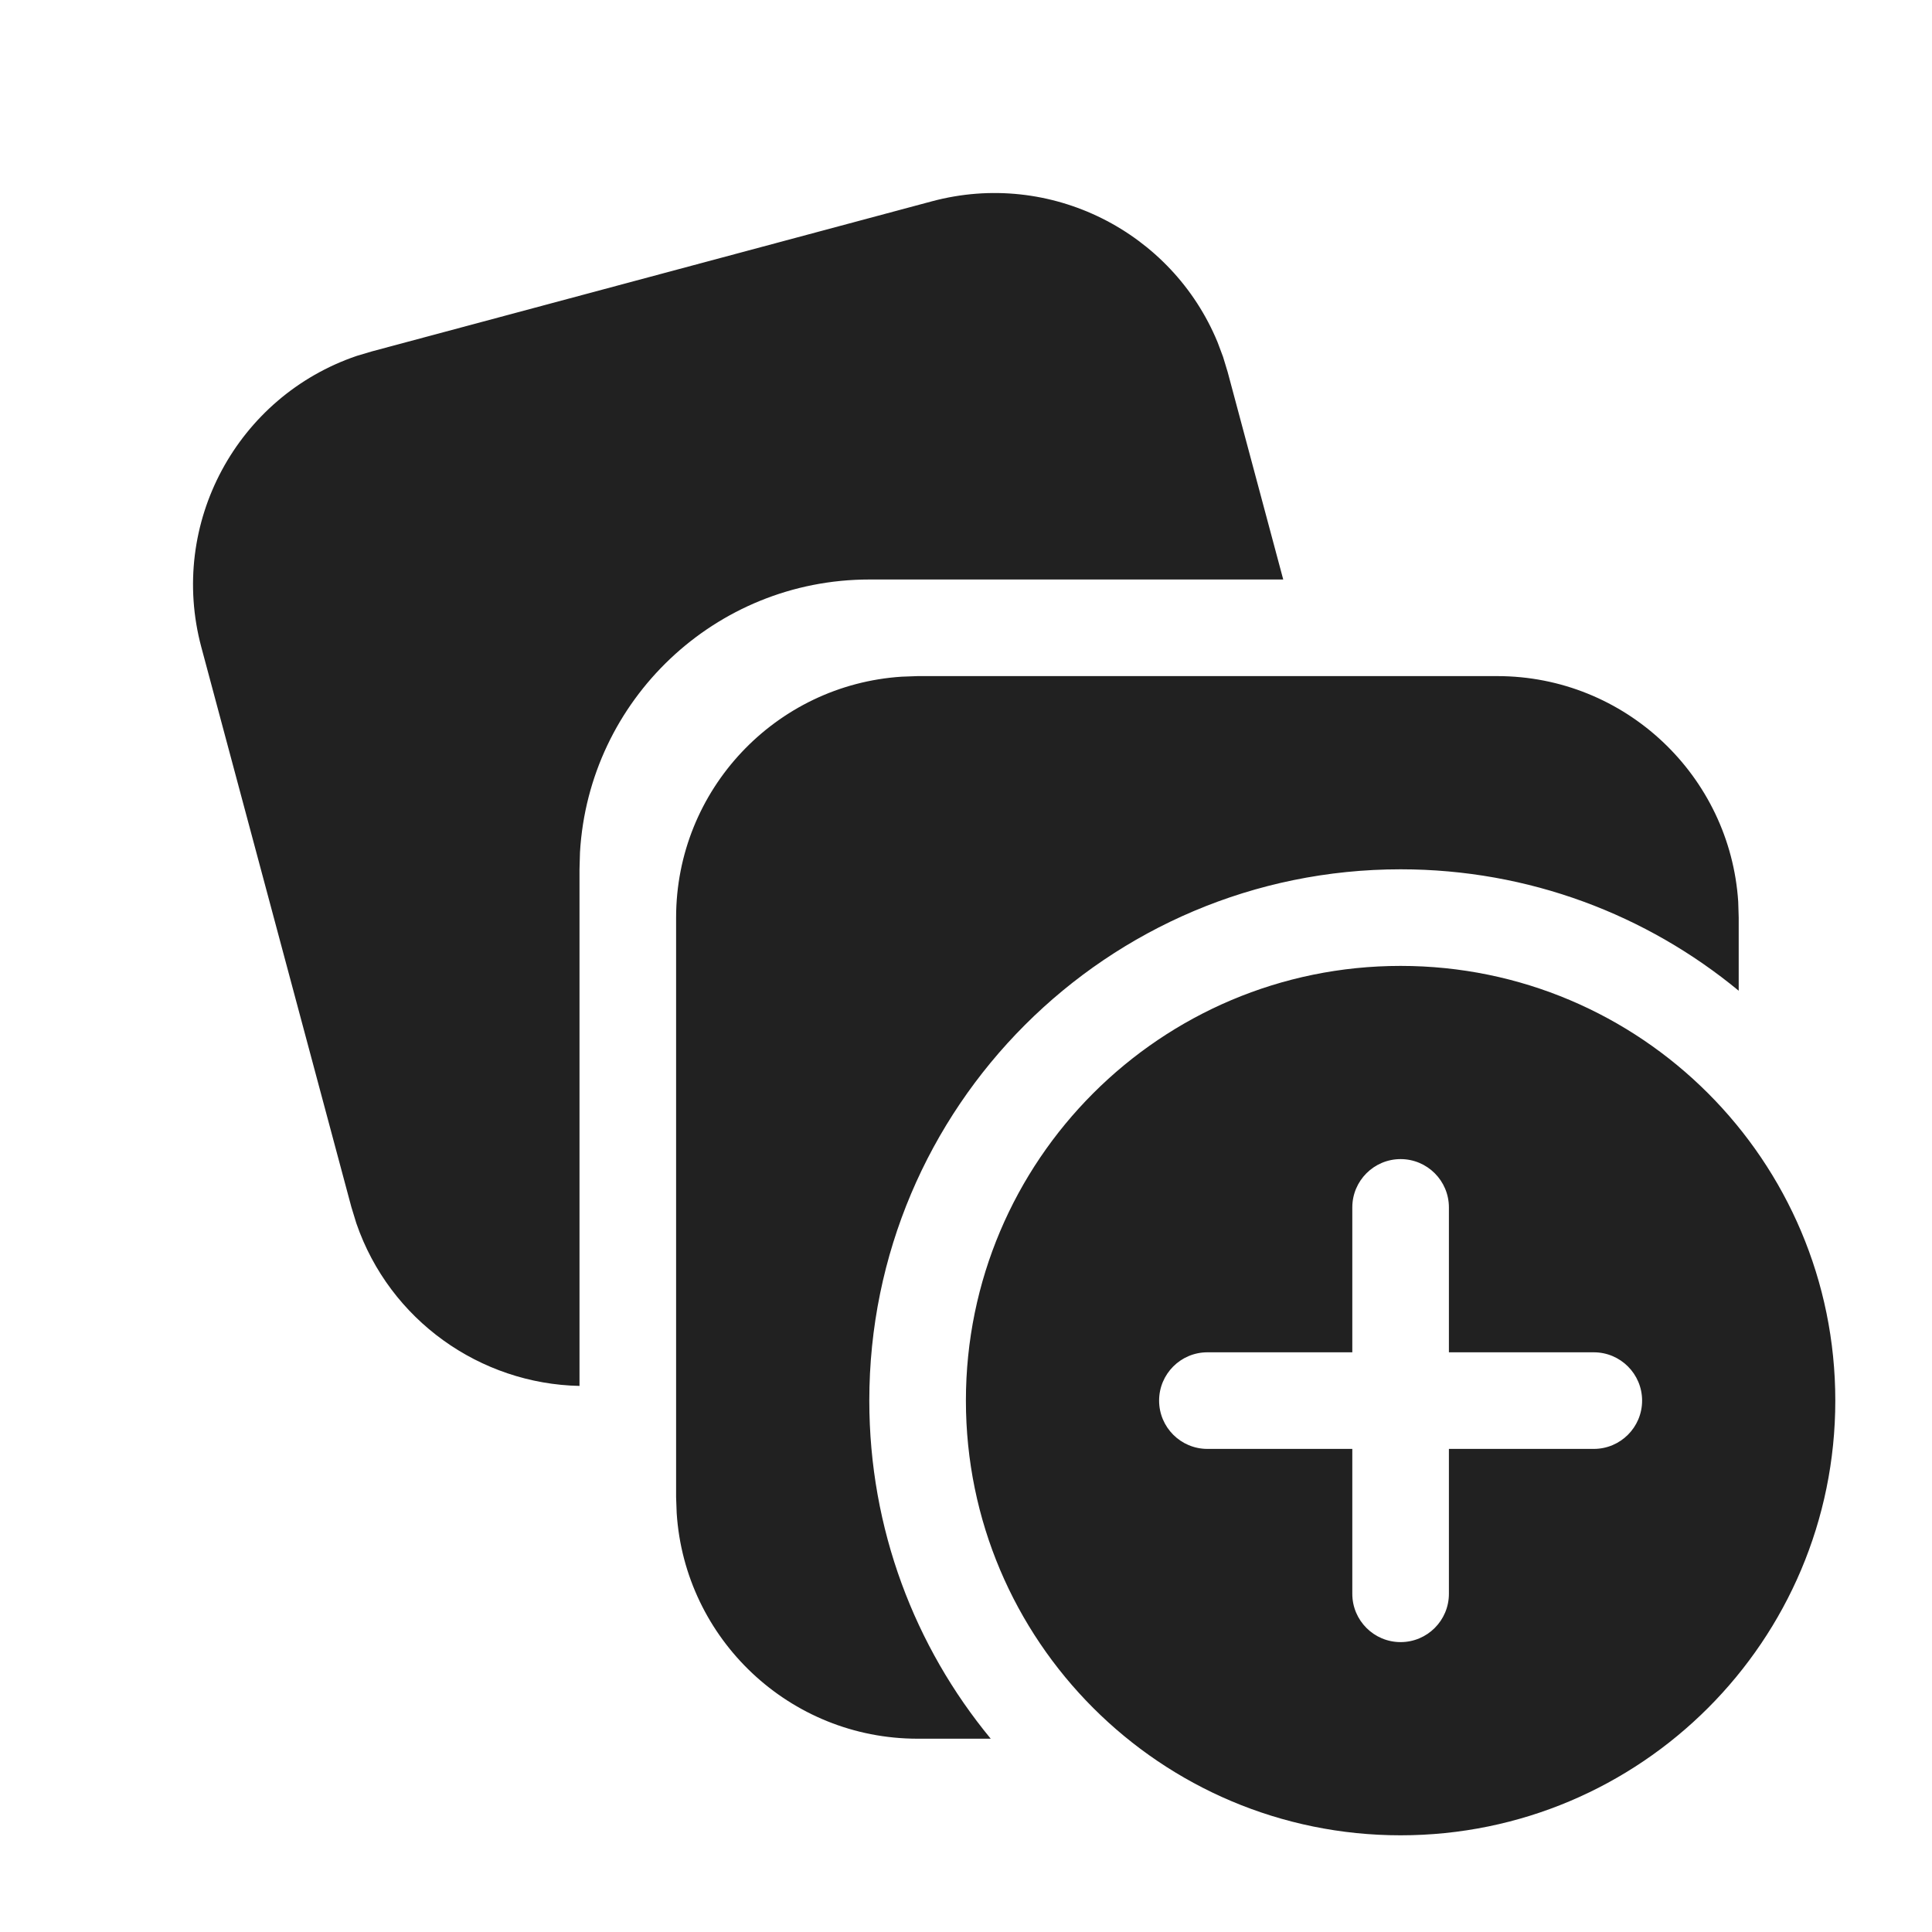
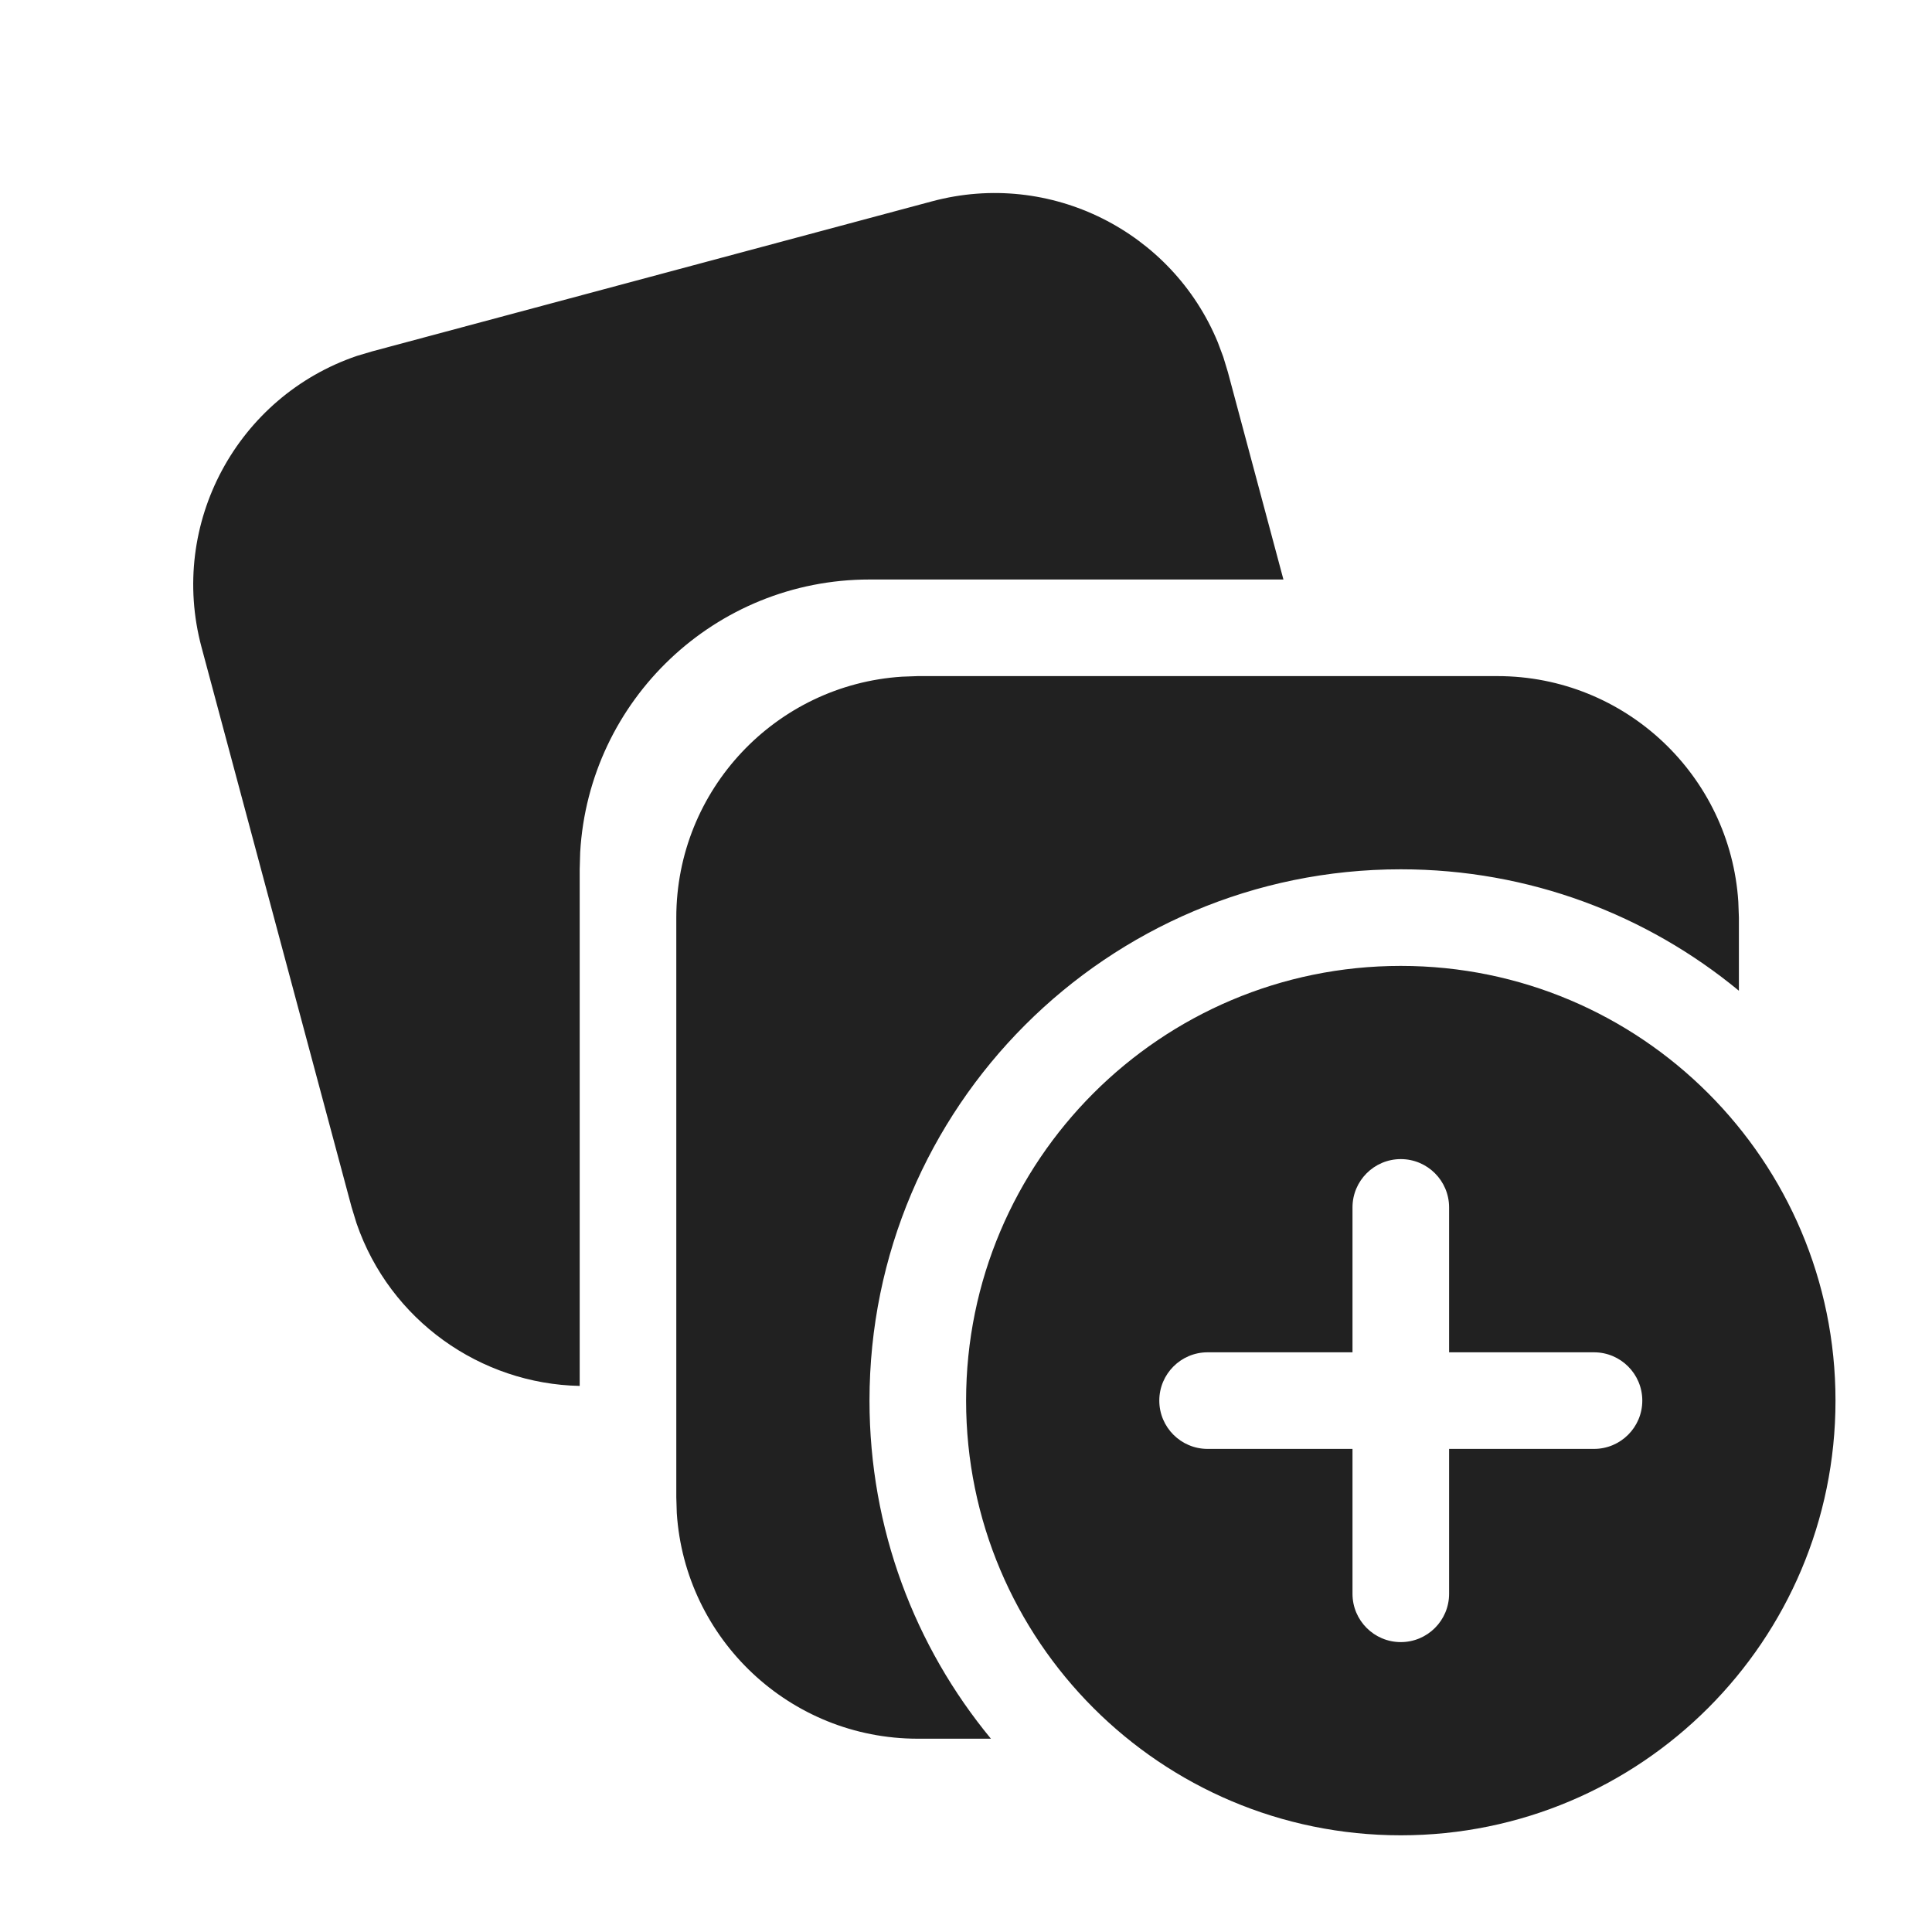
<svg xmlns="http://www.w3.org/2000/svg" width="20" height="20" viewBox="0 0 20 20" fill="none">
-   <path d="M15.499 6.999C16.824 6.999 17.909 8.031 17.994 9.335L17.999 9.499V10.256C17.048 9.471 15.829 8.999 14.499 8.999C11.462 8.999 8.999 11.462 8.999 14.499C8.999 15.829 9.471 17.048 10.256 17.999H9.499C8.174 17.999 7.089 16.967 7.005 15.663L6.999 15.499V9.499C6.999 8.174 8.031 7.089 9.335 7.005L9.499 6.999H15.499ZM12.661 3.694L12.709 3.852L13.284 5.999L8.999 5.999C7.402 5.999 6.096 7.248 6.004 8.823L5.999 8.999L5.999 14.347C4.972 14.326 4.035 13.669 3.689 12.664L3.637 12.494L2.084 6.699C1.741 5.418 2.456 4.104 3.694 3.684L3.852 3.637L9.647 2.084C10.874 1.755 12.132 2.399 12.604 3.542L12.661 3.694ZM18.999 14.499C18.999 16.984 16.985 18.999 14.499 18.999C12.014 18.999 9.999 16.984 9.999 14.499C9.999 12.014 12.014 9.999 14.499 9.999C16.985 9.999 18.999 12.014 18.999 14.499ZM14.999 12.499C14.999 12.223 14.775 11.999 14.499 11.999C14.223 11.999 13.999 12.223 13.999 12.499V13.999H12.499C12.223 13.999 11.999 14.223 11.999 14.499C11.999 14.775 12.223 14.999 12.499 14.999H13.999V16.499C13.999 16.775 14.223 16.999 14.499 16.999C14.775 16.999 14.999 16.775 14.999 16.499V14.999H16.499C16.775 14.999 16.999 14.775 16.999 14.499C16.999 14.223 16.775 13.999 16.499 13.999H14.999V12.499Z" fill="#212121" />
+   <path d="M15.501 6.999C16.826 6.999 17.911 8.031 17.995 9.335L18.001 9.499V10.256C17.05 9.471 15.831 8.999 14.501 8.999C11.464 8.999 9.001 11.462 9.001 14.499C9.001 15.829 9.473 17.048 10.258 17.999H9.501C8.176 17.999 7.091 16.967 7.006 15.663L7.001 15.499V9.499C7.001 8.174 8.033 7.089 9.337 7.005L9.501 6.999H15.501ZM12.663 3.694L12.711 3.852L13.286 5.999L9.001 5.999C7.403 5.999 6.097 7.248 6.006 8.823L6.001 8.999L6.001 14.347C4.974 14.326 4.037 13.669 3.691 12.664L3.639 12.494L2.086 6.699C1.743 5.418 2.458 4.104 3.696 3.684L3.854 3.637L9.649 2.084C10.876 1.755 12.134 2.399 12.606 3.542L12.663 3.694ZM19.001 14.499C19.001 16.984 16.986 18.999 14.501 18.999C12.016 18.999 10.001 16.984 10.001 14.499C10.001 12.014 12.016 9.999 14.501 9.999C16.986 9.999 19.001 12.014 19.001 14.499ZM15.001 12.499C15.001 12.223 14.777 11.999 14.501 11.999C14.225 11.999 14.001 12.223 14.001 12.499V13.999H12.501C12.225 13.999 12.001 14.223 12.001 14.499C12.001 14.775 12.225 14.999 12.501 14.999H14.001V16.499C14.001 16.775 14.225 16.999 14.501 16.999C14.777 16.999 15.001 16.775 15.001 16.499V14.999H16.501C16.777 14.999 17.001 14.775 17.001 14.499C17.001 14.223 16.777 13.999 16.501 13.999H15.001V12.499Z" fill="#212121" />
</svg>
